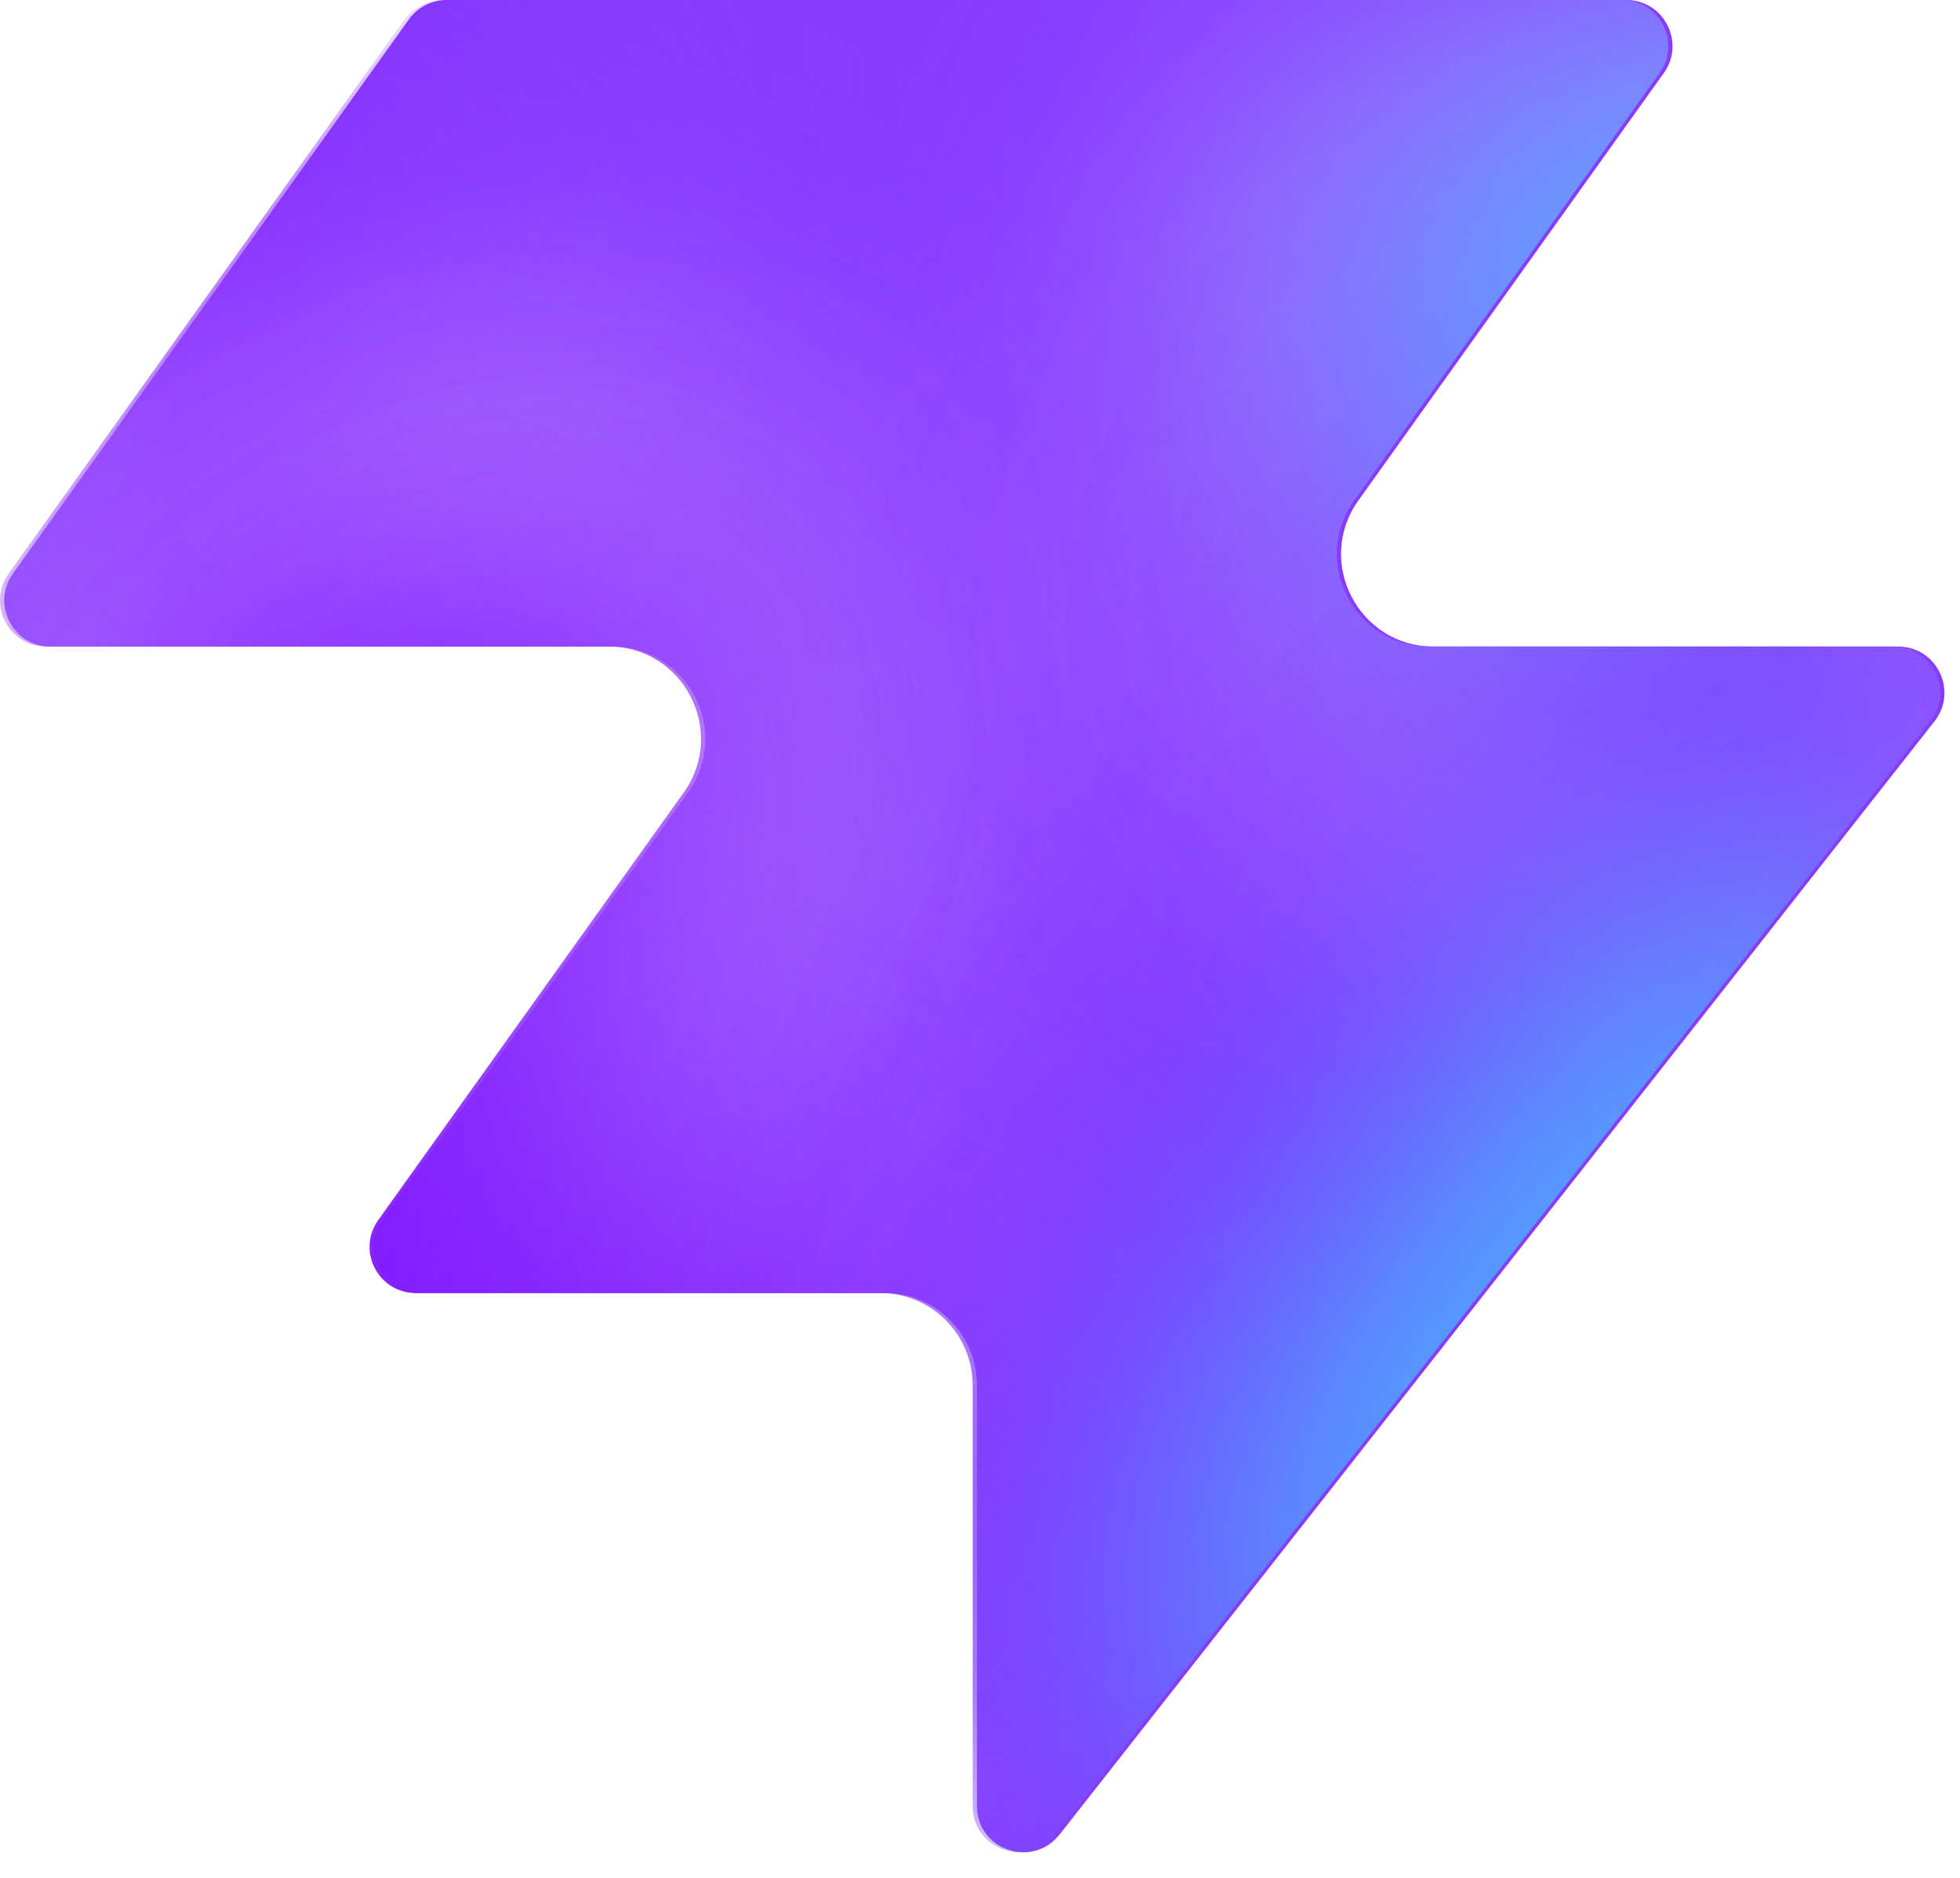
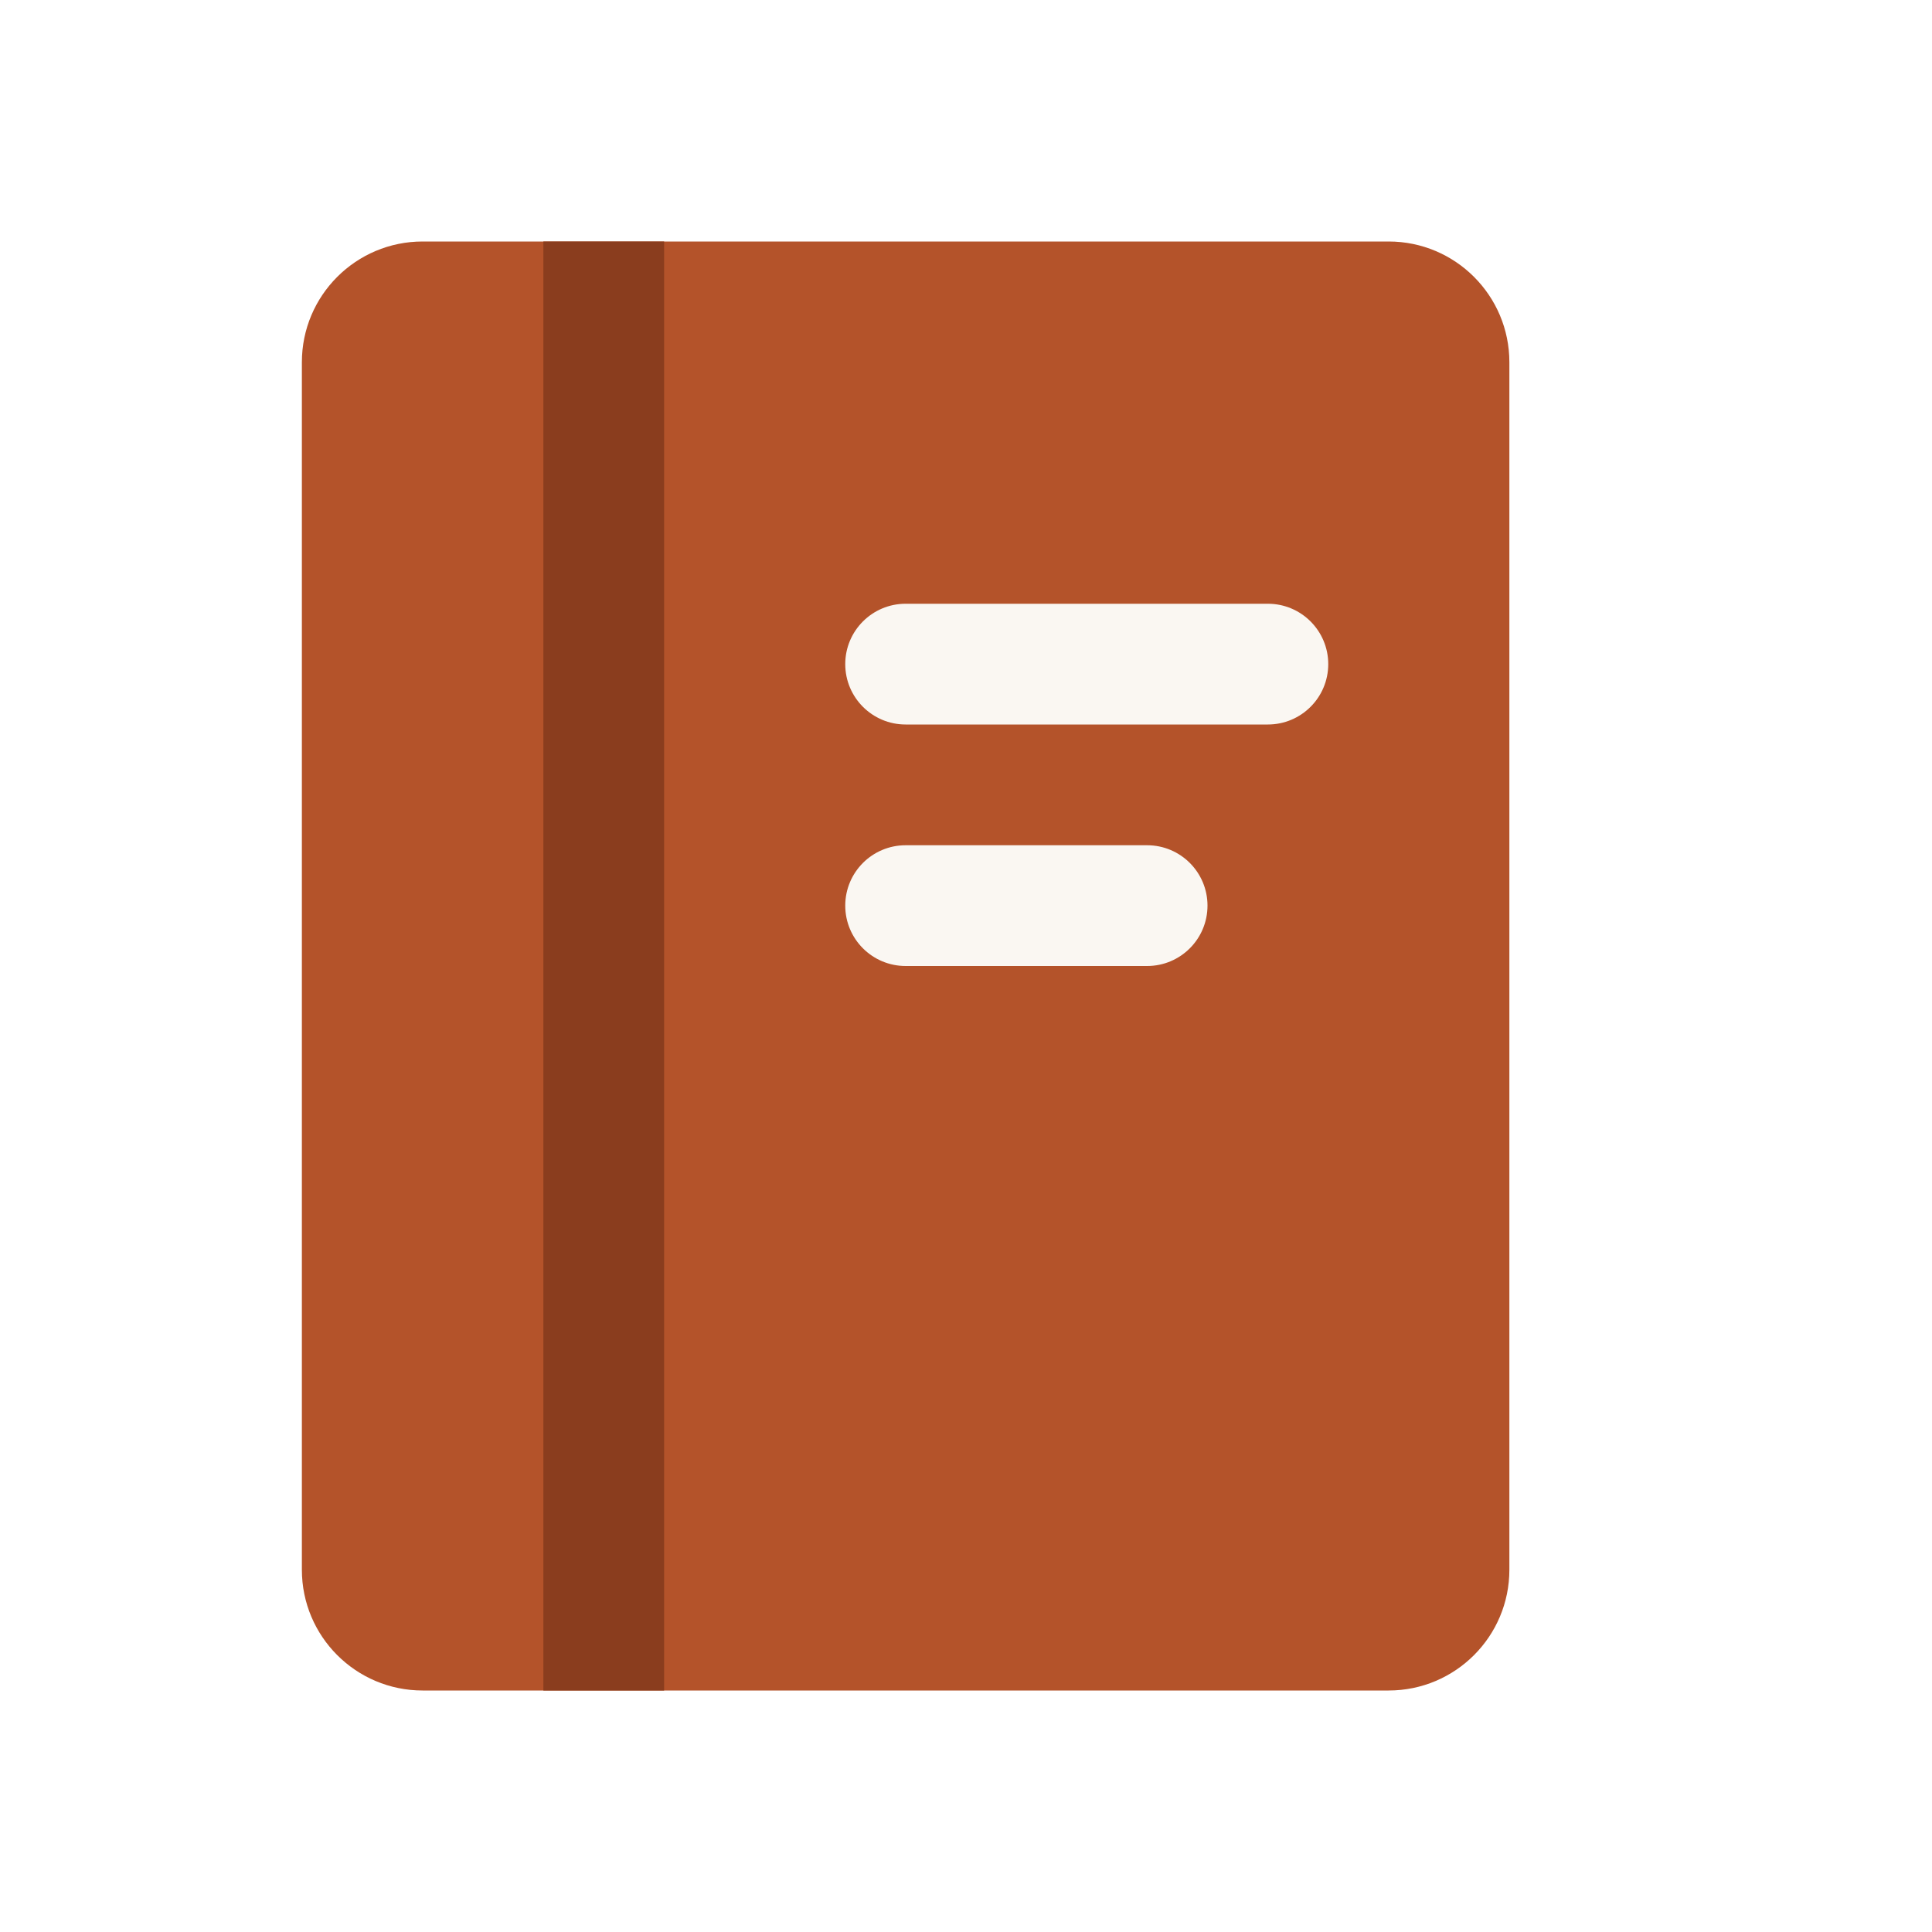
- <svg xmlns="http://www.w3.org/2000/svg" width="48" height="46" fill="none" viewBox="0 0 48 46">
-   <path fill="#863bff" d="M25.946 44.938c-.664.845-2.021.375-2.021-.698V33.937a2.26 2.26 0 0 0-2.262-2.262H10.287c-.92 0-1.456-1.04-.92-1.788l7.48-10.471c1.07-1.497 0-3.578-1.842-3.578H1.237c-.92 0-1.456-1.04-.92-1.788L10.013.474c.214-.297.556-.474.92-.474h28.894c.92 0 1.456 1.04.92 1.788l-7.48 10.471c-1.07 1.498 0 3.579 1.842 3.579h11.377c.943 0 1.473 1.088.89 1.83L25.947 44.94z" style="fill:#863bff;fill:color(display-p3 .525 .23 1);fill-opacity:1" />
-   <mask id="a" width="48" height="46" x="0" y="0" maskUnits="userSpaceOnUse" style="mask-type:alpha">
-     <path fill="#000" d="M25.842 44.938c-.664.844-2.021.375-2.021-.698V33.937a2.26 2.26 0 0 0-2.262-2.262H10.183c-.92 0-1.456-1.04-.92-1.788l7.48-10.471c1.07-1.498 0-3.579-1.842-3.579H1.133c-.92 0-1.456-1.04-.92-1.787L9.91.473c.214-.297.556-.474.92-.474h28.894c.92 0 1.456 1.04.92 1.788l-7.48 10.471c-1.07 1.498 0 3.578 1.842 3.578h11.377c.943 0 1.473 1.088.89 1.832L25.843 44.94z" style="fill:#000;fill-opacity:1" />
-   </mask>
-   <g mask="url(#a)">
-     <g filter="url(#b)">
-       <ellipse cx="5.508" cy="14.704" fill="#ede6ff" rx="5.508" ry="14.704" style="fill:#ede6ff;fill:color(display-p3 .927 .903 1);fill-opacity:1" transform="matrix(.00324 1 1 -.00324 -4.47 31.516)" />
-     </g>
-     <g filter="url(#c)">
-       <ellipse cx="10.399" cy="29.851" fill="#ede6ff" rx="10.399" ry="29.851" style="fill:#ede6ff;fill:color(display-p3 .927 .903 1);fill-opacity:1" transform="matrix(.00324 1 1 -.00324 -39.328 7.883)" />
-     </g>
-     <g filter="url(#d)">
-       <ellipse cx="5.508" cy="30.487" fill="#7e14ff" rx="5.508" ry="30.487" style="fill:#7e14ff;fill:color(display-p3 .492 .077 1);fill-opacity:1" transform="rotate(89.814 -25.913 -14.639)scale(1 -1)" />
-     </g>
-     <g filter="url(#e)">
-       <ellipse cx="5.508" cy="30.599" fill="#7e14ff" rx="5.508" ry="30.599" style="fill:#7e14ff;fill:color(display-p3 .492 .077 1);fill-opacity:1" transform="rotate(89.814 -32.644 -3.334)scale(1 -1)" />
-     </g>
-     <g filter="url(#f)">
-       <ellipse cx="5.508" cy="30.599" fill="#7e14ff" rx="5.508" ry="30.599" style="fill:#7e14ff;fill:color(display-p3 .492 .077 1);fill-opacity:1" transform="matrix(.00324 1 1 -.00324 -34.34 30.47)" />
-     </g>
-     <g filter="url(#g)">
-       <ellipse cx="14.072" cy="22.078" fill="#ede6ff" rx="14.072" ry="22.078" style="fill:#ede6ff;fill:color(display-p3 .927 .903 1);fill-opacity:1" transform="rotate(93.35 24.506 48.493)scale(-1 1)" />
-     </g>
-     <g filter="url(#h)">
-       <ellipse cx="3.47" cy="21.501" fill="#7e14ff" rx="3.47" ry="21.501" style="fill:#7e14ff;fill:color(display-p3 .492 .077 1);fill-opacity:1" transform="rotate(89.009 28.708 47.59)scale(-1 1)" />
-     </g>
-     <g filter="url(#i)">
-       <ellipse cx="3.47" cy="21.501" fill="#7e14ff" rx="3.47" ry="21.501" style="fill:#7e14ff;fill:color(display-p3 .492 .077 1);fill-opacity:1" transform="rotate(89.009 28.708 47.59)scale(-1 1)" />
-     </g>
-     <g filter="url(#j)">
-       <ellipse cx=".387" cy="8.972" fill="#7e14ff" rx="4.407" ry="29.108" style="fill:#7e14ff;fill:color(display-p3 .492 .077 1);fill-opacity:1" transform="rotate(39.51 .387 8.972)" />
-     </g>
-     <g filter="url(#k)">
-       <ellipse cx="47.523" cy="-6.092" fill="#7e14ff" rx="4.407" ry="29.108" style="fill:#7e14ff;fill:color(display-p3 .492 .077 1);fill-opacity:1" transform="rotate(37.892 47.523 -6.092)" />
-     </g>
-     <g filter="url(#l)">
-       <ellipse cx="41.412" cy="6.333" fill="#47bfff" rx="5.971" ry="9.665" style="fill:#47bfff;fill:color(display-p3 .28 .748 1);fill-opacity:1" transform="rotate(37.892 41.412 6.333)" />
-     </g>
-     <g filter="url(#m)">
-       <ellipse cx="-1.879" cy="38.332" fill="#7e14ff" rx="4.407" ry="29.108" style="fill:#7e14ff;fill:color(display-p3 .492 .077 1);fill-opacity:1" transform="rotate(37.892 -1.88 38.332)" />
-     </g>
-     <g filter="url(#n)">
-       <ellipse cx="-1.879" cy="38.332" fill="#7e14ff" rx="4.407" ry="29.108" style="fill:#7e14ff;fill:color(display-p3 .492 .077 1);fill-opacity:1" transform="rotate(37.892 -1.88 38.332)" />
-     </g>
-     <g filter="url(#o)">
-       <ellipse cx="35.651" cy="29.907" fill="#7e14ff" rx="4.407" ry="29.108" style="fill:#7e14ff;fill:color(display-p3 .492 .077 1);fill-opacity:1" transform="rotate(37.892 35.651 29.907)" />
-     </g>
-     <g filter="url(#p)">
-       <ellipse cx="38.418" cy="32.4" fill="#47bfff" rx="5.971" ry="15.297" style="fill:#47bfff;fill:color(display-p3 .28 .748 1);fill-opacity:1" transform="rotate(37.892 38.418 32.4)" />
-     </g>
-   </g>
-   <defs>
-     <filter id="b" width="60.045" height="41.654" x="-19.77" y="16.149" color-interpolation-filters="sRGB" filterUnits="userSpaceOnUse">
-       <feFlood flood-opacity="0" result="BackgroundImageFix" />
-       <feBlend in="SourceGraphic" in2="BackgroundImageFix" result="shape" />
-       <feGaussianBlur result="effect1_foregroundBlur_2002_17158" stdDeviation="7.659" />
-     </filter>
-     <filter id="c" width="90.34" height="51.437" x="-54.613" y="-7.533" color-interpolation-filters="sRGB" filterUnits="userSpaceOnUse">
-       <feFlood flood-opacity="0" result="BackgroundImageFix" />
-       <feBlend in="SourceGraphic" in2="BackgroundImageFix" result="shape" />
-       <feGaussianBlur result="effect1_foregroundBlur_2002_17158" stdDeviation="7.659" />
-     </filter>
-     <filter id="d" width="79.355" height="29.4" x="-49.64" y="2.03" color-interpolation-filters="sRGB" filterUnits="userSpaceOnUse">
-       <feFlood flood-opacity="0" result="BackgroundImageFix" />
-       <feBlend in="SourceGraphic" in2="BackgroundImageFix" result="shape" />
-       <feGaussianBlur result="effect1_foregroundBlur_2002_17158" stdDeviation="4.596" />
-     </filter>
-     <filter id="e" width="79.579" height="29.4" x="-45.045" y="20.029" color-interpolation-filters="sRGB" filterUnits="userSpaceOnUse">
-       <feFlood flood-opacity="0" result="BackgroundImageFix" />
-       <feBlend in="SourceGraphic" in2="BackgroundImageFix" result="shape" />
-       <feGaussianBlur result="effect1_foregroundBlur_2002_17158" stdDeviation="4.596" />
-     </filter>
-     <filter id="f" width="79.579" height="29.4" x="-43.513" y="21.178" color-interpolation-filters="sRGB" filterUnits="userSpaceOnUse">
-       <feFlood flood-opacity="0" result="BackgroundImageFix" />
-       <feBlend in="SourceGraphic" in2="BackgroundImageFix" result="shape" />
-       <feGaussianBlur result="effect1_foregroundBlur_2002_17158" stdDeviation="4.596" />
-     </filter>
-     <filter id="g" width="74.749" height="58.852" x="15.756" y="-17.901" color-interpolation-filters="sRGB" filterUnits="userSpaceOnUse">
-       <feFlood flood-opacity="0" result="BackgroundImageFix" />
-       <feBlend in="SourceGraphic" in2="BackgroundImageFix" result="shape" />
-       <feGaussianBlur result="effect1_foregroundBlur_2002_17158" stdDeviation="7.659" />
-     </filter>
-     <filter id="h" width="61.377" height="25.362" x="23.548" y="2.284" color-interpolation-filters="sRGB" filterUnits="userSpaceOnUse">
-       <feFlood flood-opacity="0" result="BackgroundImageFix" />
-       <feBlend in="SourceGraphic" in2="BackgroundImageFix" result="shape" />
-       <feGaussianBlur result="effect1_foregroundBlur_2002_17158" stdDeviation="4.596" />
-     </filter>
-     <filter id="i" width="61.377" height="25.362" x="23.548" y="2.284" color-interpolation-filters="sRGB" filterUnits="userSpaceOnUse">
-       <feFlood flood-opacity="0" result="BackgroundImageFix" />
-       <feBlend in="SourceGraphic" in2="BackgroundImageFix" result="shape" />
-       <feGaussianBlur result="effect1_foregroundBlur_2002_17158" stdDeviation="4.596" />
-     </filter>
-     <filter id="j" width="56.045" height="63.649" x="-27.636" y="-22.853" color-interpolation-filters="sRGB" filterUnits="userSpaceOnUse">
-       <feFlood flood-opacity="0" result="BackgroundImageFix" />
-       <feBlend in="SourceGraphic" in2="BackgroundImageFix" result="shape" />
-       <feGaussianBlur result="effect1_foregroundBlur_2002_17158" stdDeviation="4.596" />
-     </filter>
-     <filter id="k" width="54.814" height="64.646" x="20.116" y="-38.415" color-interpolation-filters="sRGB" filterUnits="userSpaceOnUse">
-       <feFlood flood-opacity="0" result="BackgroundImageFix" />
-       <feBlend in="SourceGraphic" in2="BackgroundImageFix" result="shape" />
-       <feGaussianBlur result="effect1_foregroundBlur_2002_17158" stdDeviation="4.596" />
-     </filter>
-     <filter id="l" width="33.541" height="35.313" x="24.641" y="-11.323" color-interpolation-filters="sRGB" filterUnits="userSpaceOnUse">
-       <feFlood flood-opacity="0" result="BackgroundImageFix" />
-       <feBlend in="SourceGraphic" in2="BackgroundImageFix" result="shape" />
-       <feGaussianBlur result="effect1_foregroundBlur_2002_17158" stdDeviation="4.596" />
-     </filter>
-     <filter id="m" width="54.814" height="64.646" x="-29.286" y="6.009" color-interpolation-filters="sRGB" filterUnits="userSpaceOnUse">
-       <feFlood flood-opacity="0" result="BackgroundImageFix" />
-       <feBlend in="SourceGraphic" in2="BackgroundImageFix" result="shape" />
-       <feGaussianBlur result="effect1_foregroundBlur_2002_17158" stdDeviation="4.596" />
-     </filter>
-     <filter id="n" width="54.814" height="64.646" x="-29.286" y="6.009" color-interpolation-filters="sRGB" filterUnits="userSpaceOnUse">
-       <feFlood flood-opacity="0" result="BackgroundImageFix" />
-       <feBlend in="SourceGraphic" in2="BackgroundImageFix" result="shape" />
-       <feGaussianBlur result="effect1_foregroundBlur_2002_17158" stdDeviation="4.596" />
-     </filter>
-     <filter id="o" width="54.814" height="64.646" x="8.244" y="-2.416" color-interpolation-filters="sRGB" filterUnits="userSpaceOnUse">
-       <feFlood flood-opacity="0" result="BackgroundImageFix" />
-       <feBlend in="SourceGraphic" in2="BackgroundImageFix" result="shape" />
-       <feGaussianBlur result="effect1_foregroundBlur_2002_17158" stdDeviation="4.596" />
-     </filter>
-     <filter id="p" width="39.409" height="43.623" x="18.713" y="10.588" color-interpolation-filters="sRGB" filterUnits="userSpaceOnUse">
-       <feFlood flood-opacity="0" result="BackgroundImageFix" />
-       <feBlend in="SourceGraphic" in2="BackgroundImageFix" result="shape" />
-       <feGaussianBlur result="effect1_foregroundBlur_2002_17158" stdDeviation="4.596" />
-     </filter>
-   </defs>
+ <svg xmlns="http://www.w3.org/2000/svg" viewBox="0 0 32 32">
+   <rect x="5" y="4" width="20" height="24" rx="2" fill="#b4532a" />
+   <rect x="9" y="4" width="2" height="24" fill="#8a3d1e" />
+   <rect x="14" y="10" width="8" height="2" rx="1" fill="#faf7f2" />
+   <rect x="14" y="14" width="6" height="2" rx="1" fill="#faf7f2" />
</svg>
